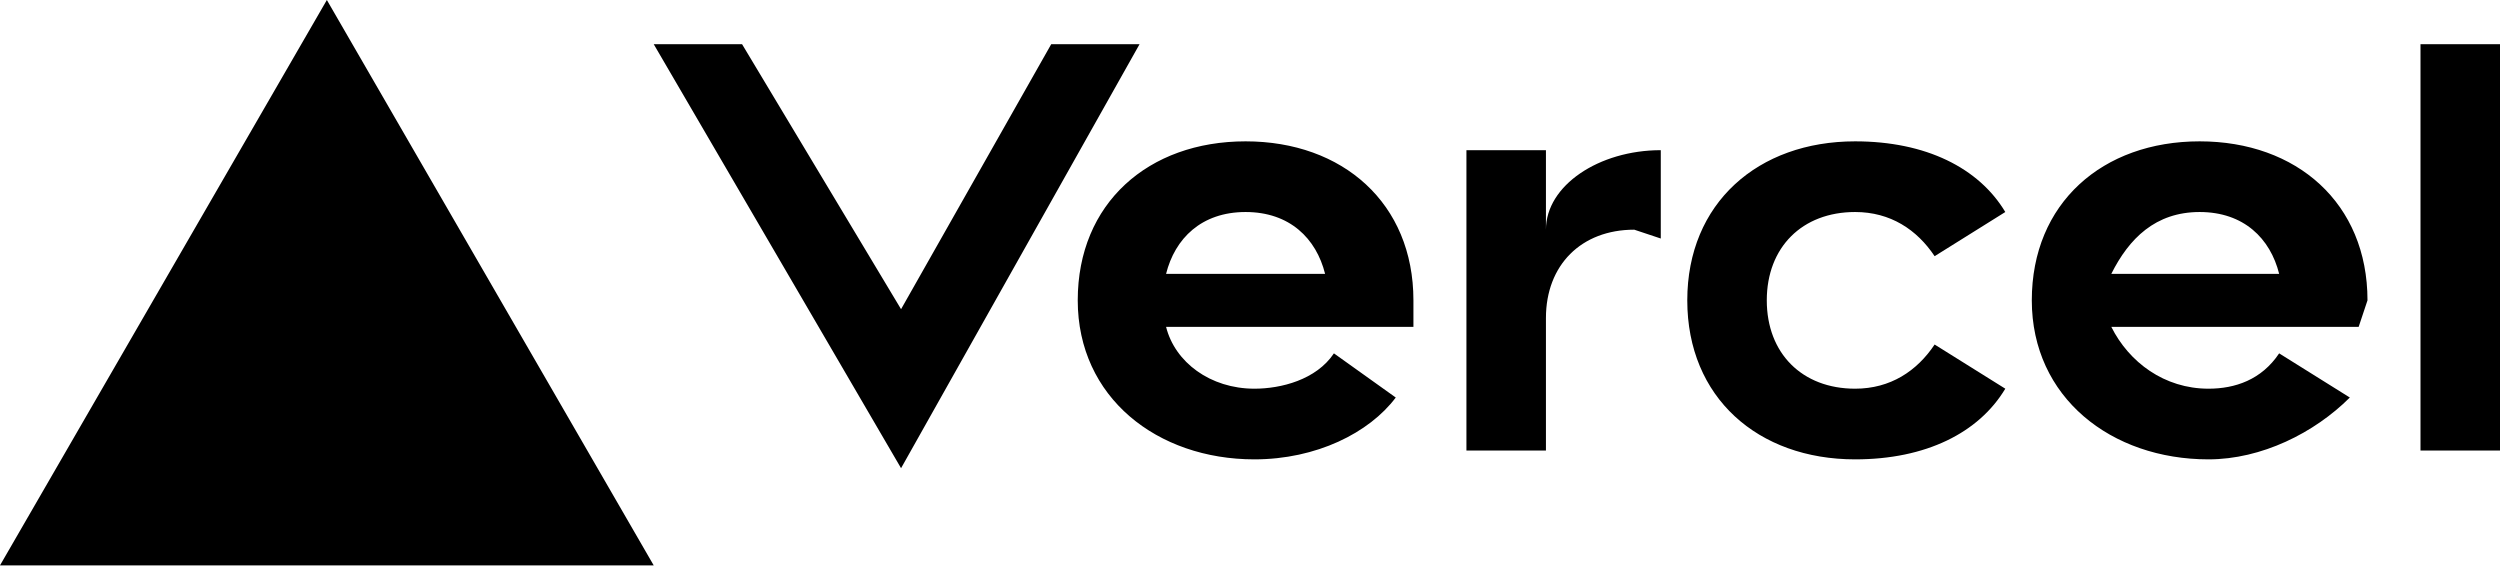
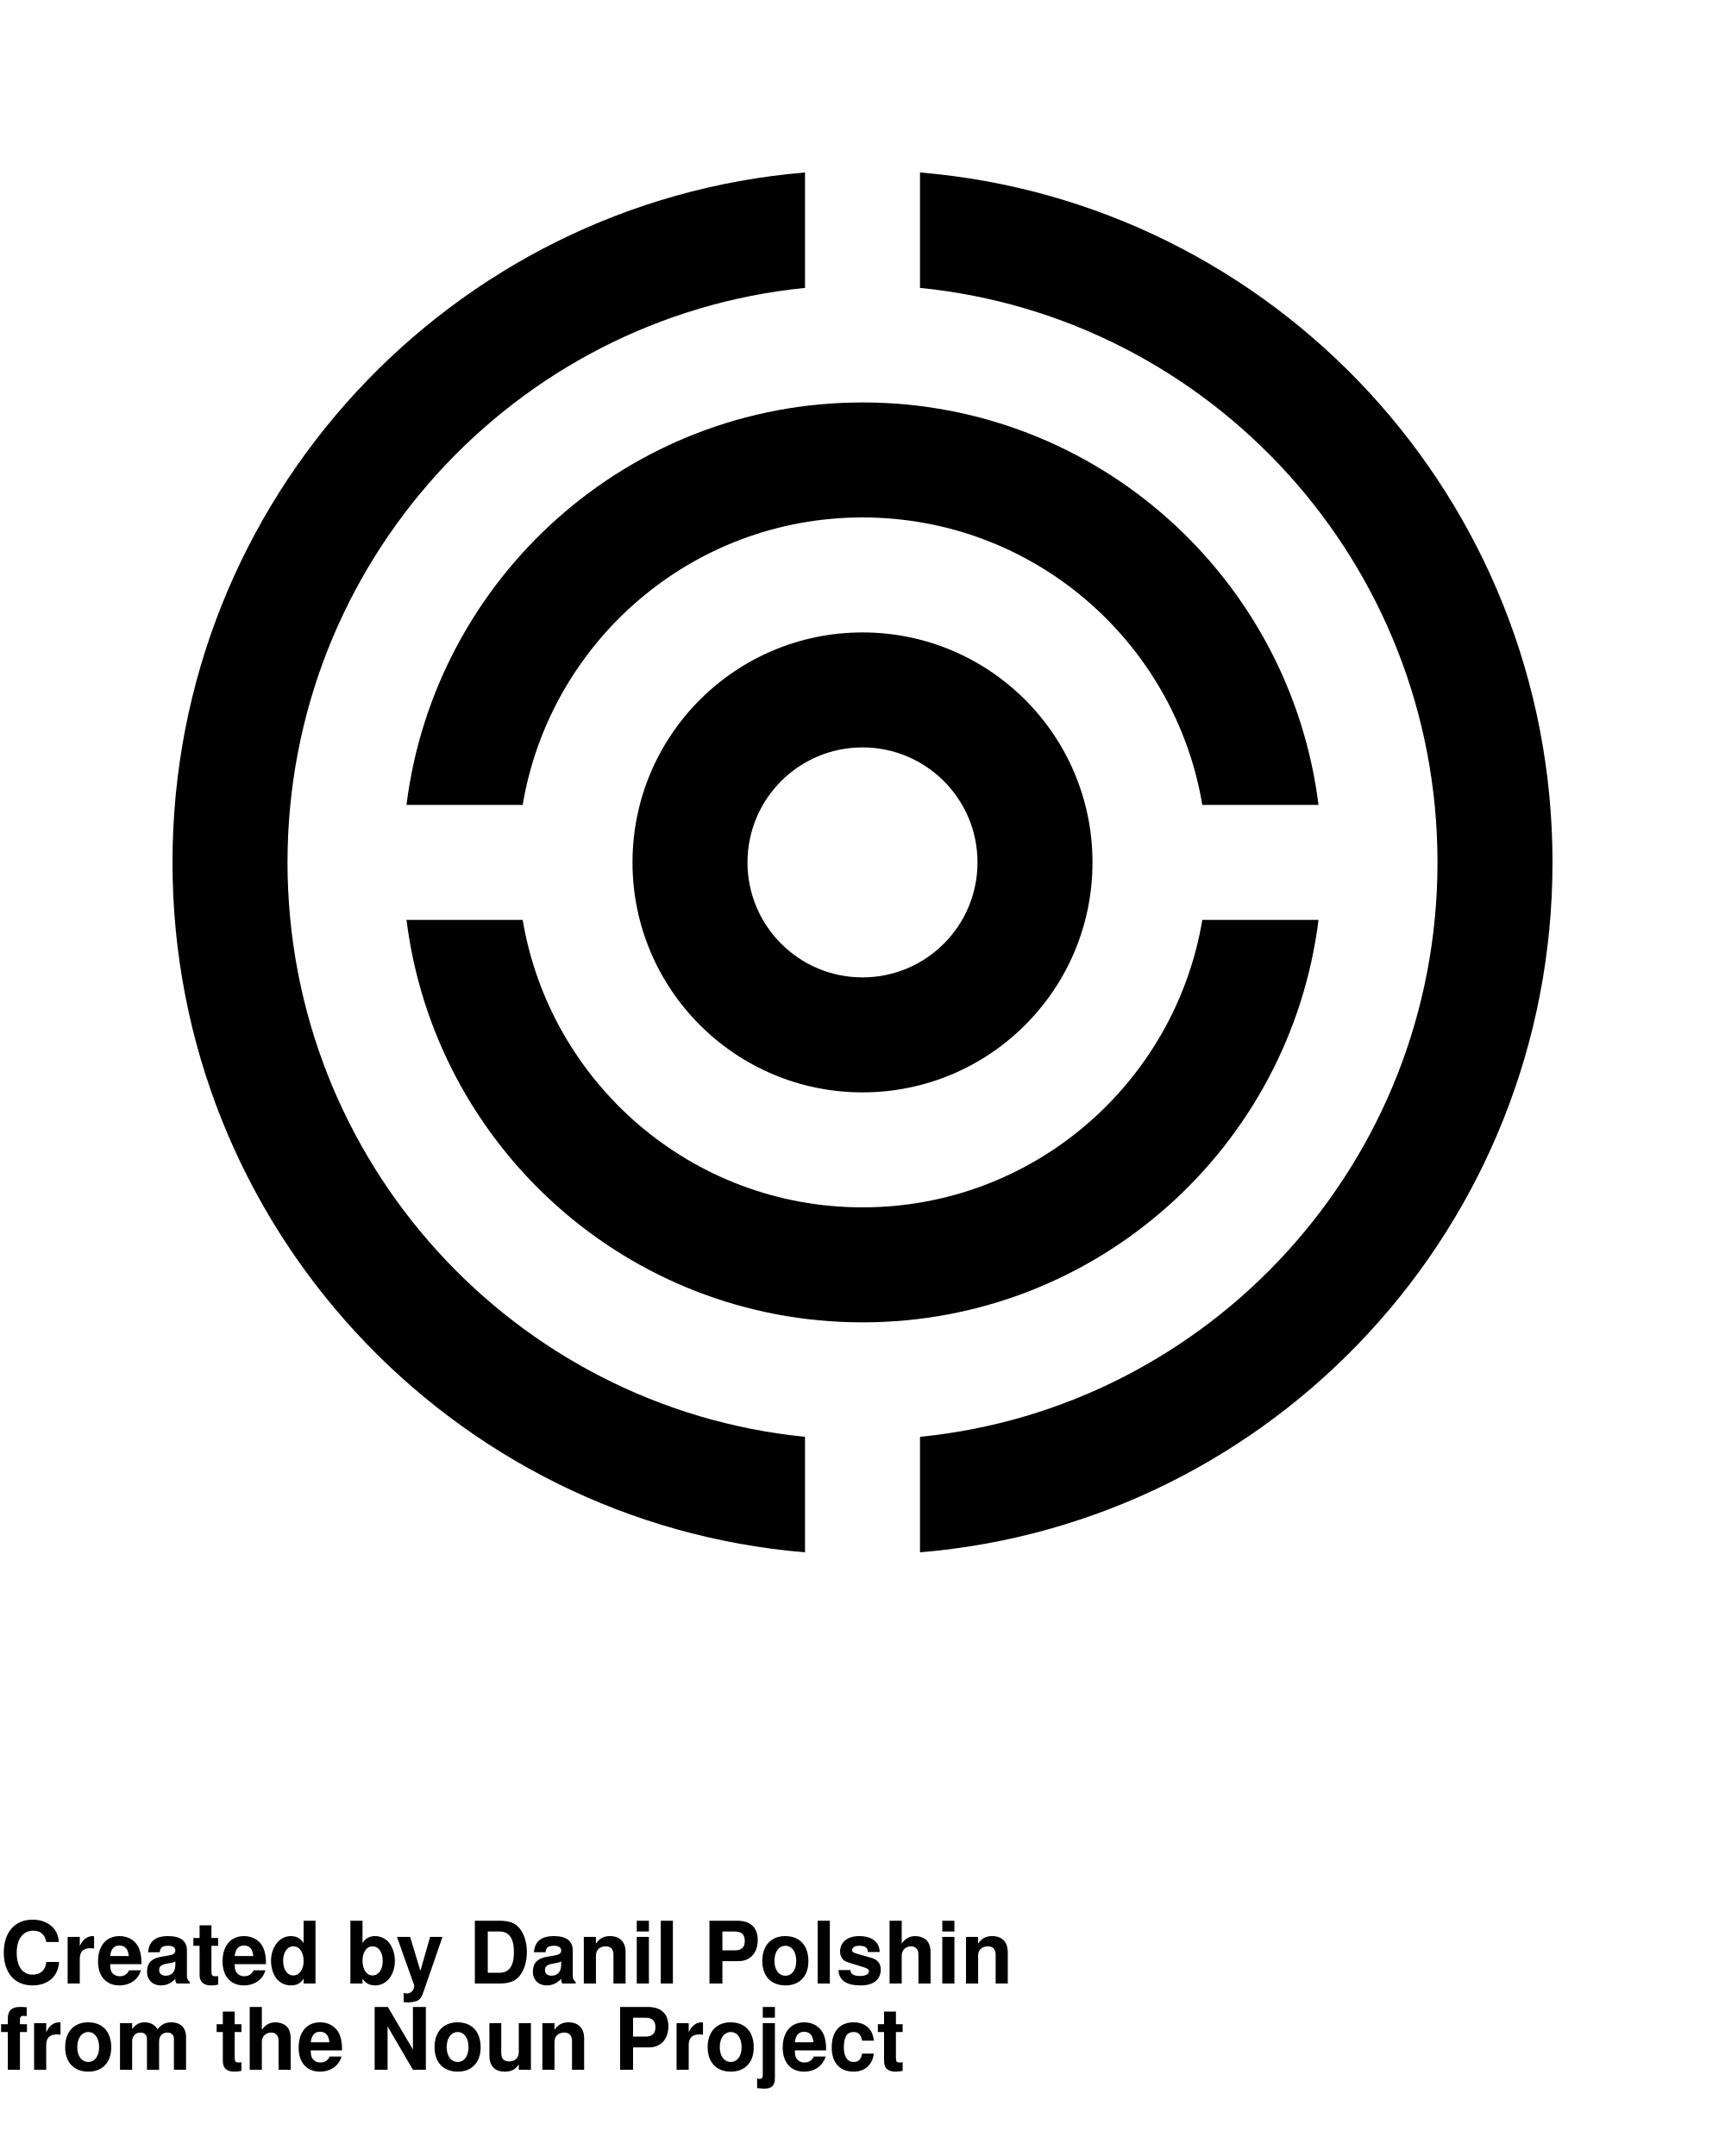
- <svg xmlns="http://www.w3.org/2000/svg" fill="none" viewBox="0 0 283 64">
-   <path fill="black" d="M141 16c-11 0-19 7-19 18s9 18 20 18c7 0 13-3 16-7l-7-5c-2 3-6 4-9 4-5 0-9-3-10-7h28v-3c0-11-8-18-19-18zm-9 15c1-4 4-7 9-7s8 3 9 7h-18zm117-15c-11 0-19 7-19 18s9 18 20 18c6 0 12-3 16-7l-8-5c-2 3-5 4-8 4-5 0-9-3-11-7h28l1-3c0-11-8-18-19-18zm-10 15c2-4 5-7 10-7s8 3 9 7h-19zm-39 3c0 6 4 10 10 10 4 0 7-2 9-5l8 5c-3 5-9 8-17 8-11 0-19-7-19-18s8-18 19-18c8 0 14 3 17 8l-8 5c-2-3-5-5-9-5-6 0-10 4-10 10zm83-29v46h-9V5h9zM37 0l37 64H0L37 0zm92 5-27 48L74 5h10l18 30 17-30h10zm59 12v10l-3-1c-6 0-10 4-10 10v15h-9V17h9v9c0-5 6-9 13-9z" />
+ <svg xmlns="http://www.w3.org/2000/svg" version="1.0" x="0px" y="0px" viewBox="0 0 100 125" enable-background="new 0 0 100 100" xml:space="preserve">
+   <path d="M53.333,10v6.692c16.85,1.68,30,15.951,30,33.308c0,17.354-13.15,31.624-30,33.304V90C73.864,88.298,90,71.052,90,50  C90,28.945,73.864,11.706,53.333,10z" />
+   <path d="M46.667,83.304c-16.843-1.68-30-15.95-30-33.304c0-17.356,13.157-31.628,30-33.308V10C26.14,11.706,10,28.945,10,50  c0,21.052,16.14,38.298,36.667,40V83.304z" />
+   <path d="M30.3,46.667C31.888,37.21,40.091,30,50,30s18.112,7.21,19.7,16.667h6.735C74.795,33.516,63.601,23.333,50,23.333  c-13.594,0-24.792,10.183-26.436,23.334H30.3z" />
+   <path d="M69.7,53.333C68.112,62.786,59.909,70,50,70s-18.112-7.214-19.7-16.667h-6.735C25.208,66.484,36.406,76.667,50,76.667  c13.601,0,24.795-10.183,26.436-23.334H69.7z" />
+   <path d="M50,36.667c-7.363,0-13.333,5.97-13.333,13.333S42.637,63.333,50,63.333c7.366,0,13.333-5.97,13.333-13.333  S57.366,36.667,50,36.667z M50,56.667c-3.682,0-6.667-2.985-6.667-6.667s2.985-6.667,6.667-6.667c3.685,0,6.667,2.985,6.667,6.667  S53.685,56.667,50,56.667z" />
+   <text x="0" y="115" fill="#000000" font-size="5px" font-weight="bold" font-family="'Helvetica Neue', Helvetica, Arial-Unicode, Arial, Sans-serif">Created by Danil Polshin</text>
+   <text x="0" y="120" fill="#000000" font-size="5px" font-weight="bold" font-family="'Helvetica Neue', Helvetica, Arial-Unicode, Arial, Sans-serif">from the Noun Project</text>
</svg>
